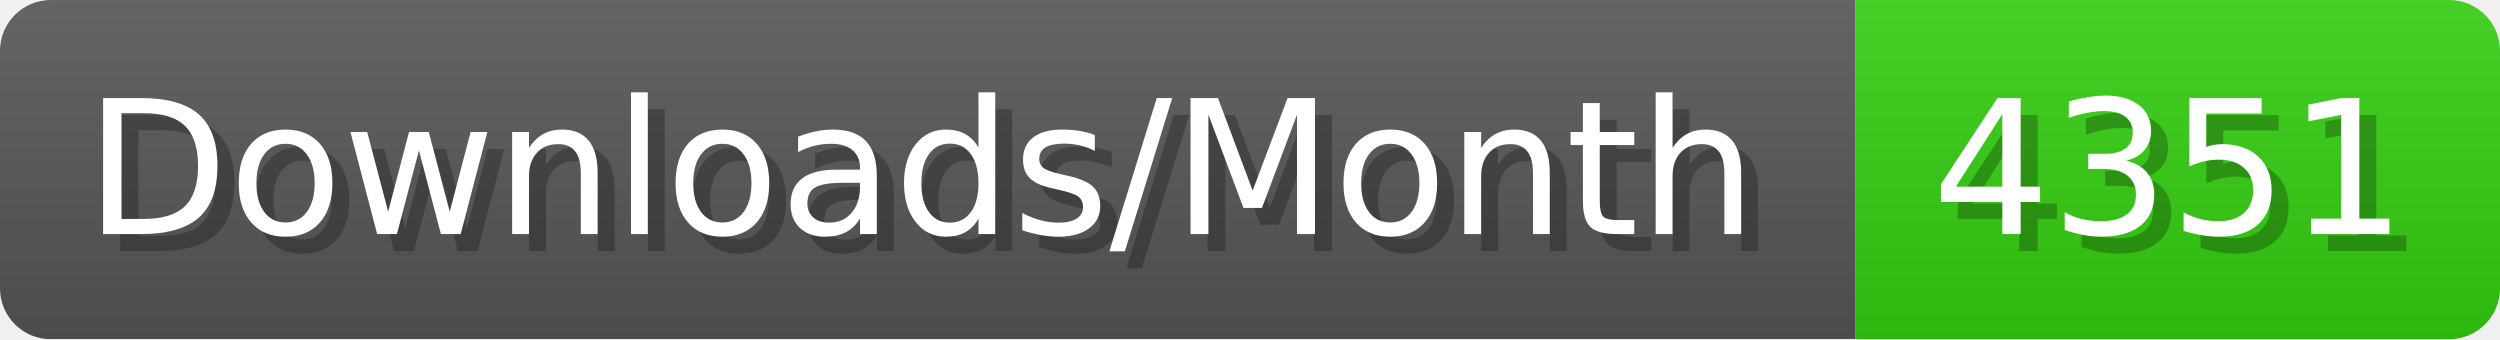
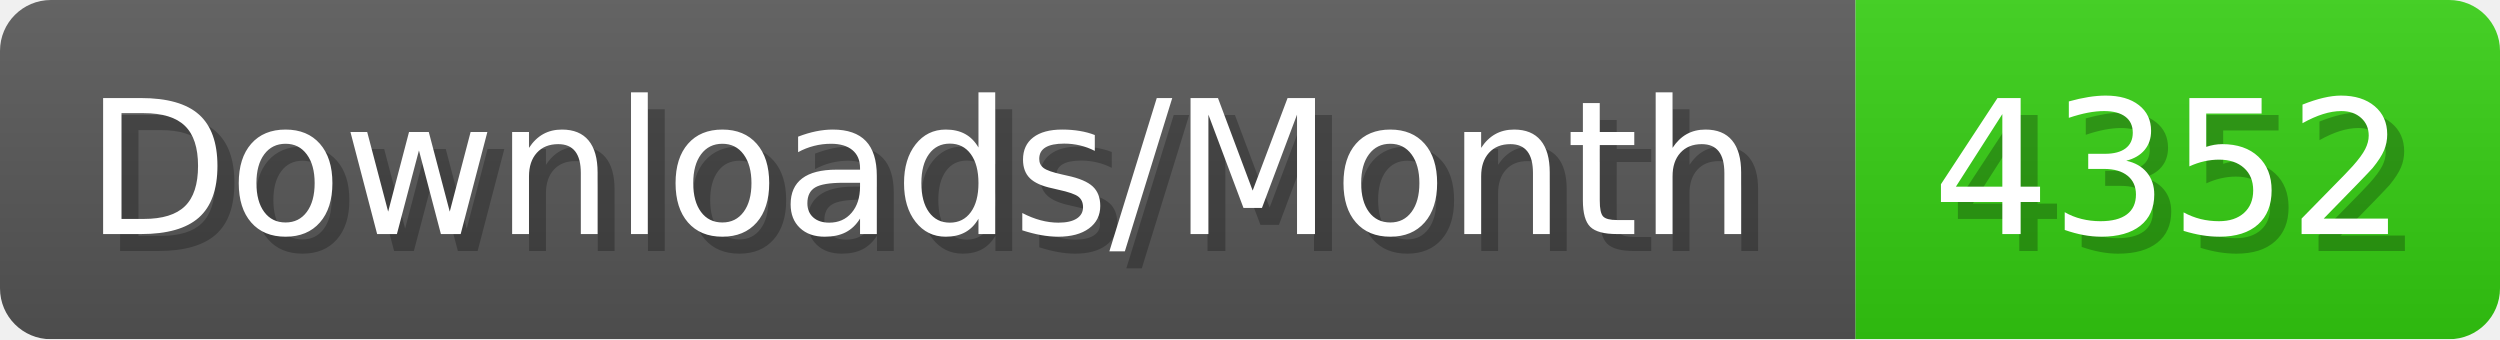
- <svg xmlns="http://www.w3.org/2000/svg" width="147.4" height="20" viewBox="0 0 1474 200" role="img" aria-label="Downloads/Month: 4351">
+ <svg xmlns="http://www.w3.org/2000/svg" width="147.4" height="20" viewBox="0 0 1474 200" role="img" aria-label="Downloads/Month: 4352">
  <linearGradient id="YlXUI" x2="0" y2="100%">
    <stop offset="0" stop-opacity=".1" stop-color="#EEE" />
    <stop offset="1" stop-opacity=".1" />
  </linearGradient>
  <mask id="JHhop">
    <rect width="1474" height="200" rx="30" fill="#FFF" />
  </mask>
  <g mask="url(#JHhop)">
    <rect width="1094" height="200" fill="#555" />
    <rect width="380" height="200" fill="#3C1" x="1094" />
    <rect width="1474" height="200" fill="url(#YlXUI)" />
  </g>
  <g aria-hidden="true" fill="#fff" text-anchor="start" font-family="Verdana,DejaVu Sans,sans-serif" font-size="110">
    <text x="60" y="148" textLength="994" fill="#000" opacity="0.25">Downloads/Month</text>
    <text x="50" y="138" textLength="994">Downloads/Month</text>
-     <text x="1149" y="148" textLength="280" fill="#000" opacity="0.25">4351</text>
-     <text x="1139" y="138" textLength="280">4351</text>
+     <text x="1149" y="148" textLength="280" fill="#000" opacity="0.25">4352</text>
+     <text x="1139" y="138" textLength="280">4352</text>
  </g>
</svg>
